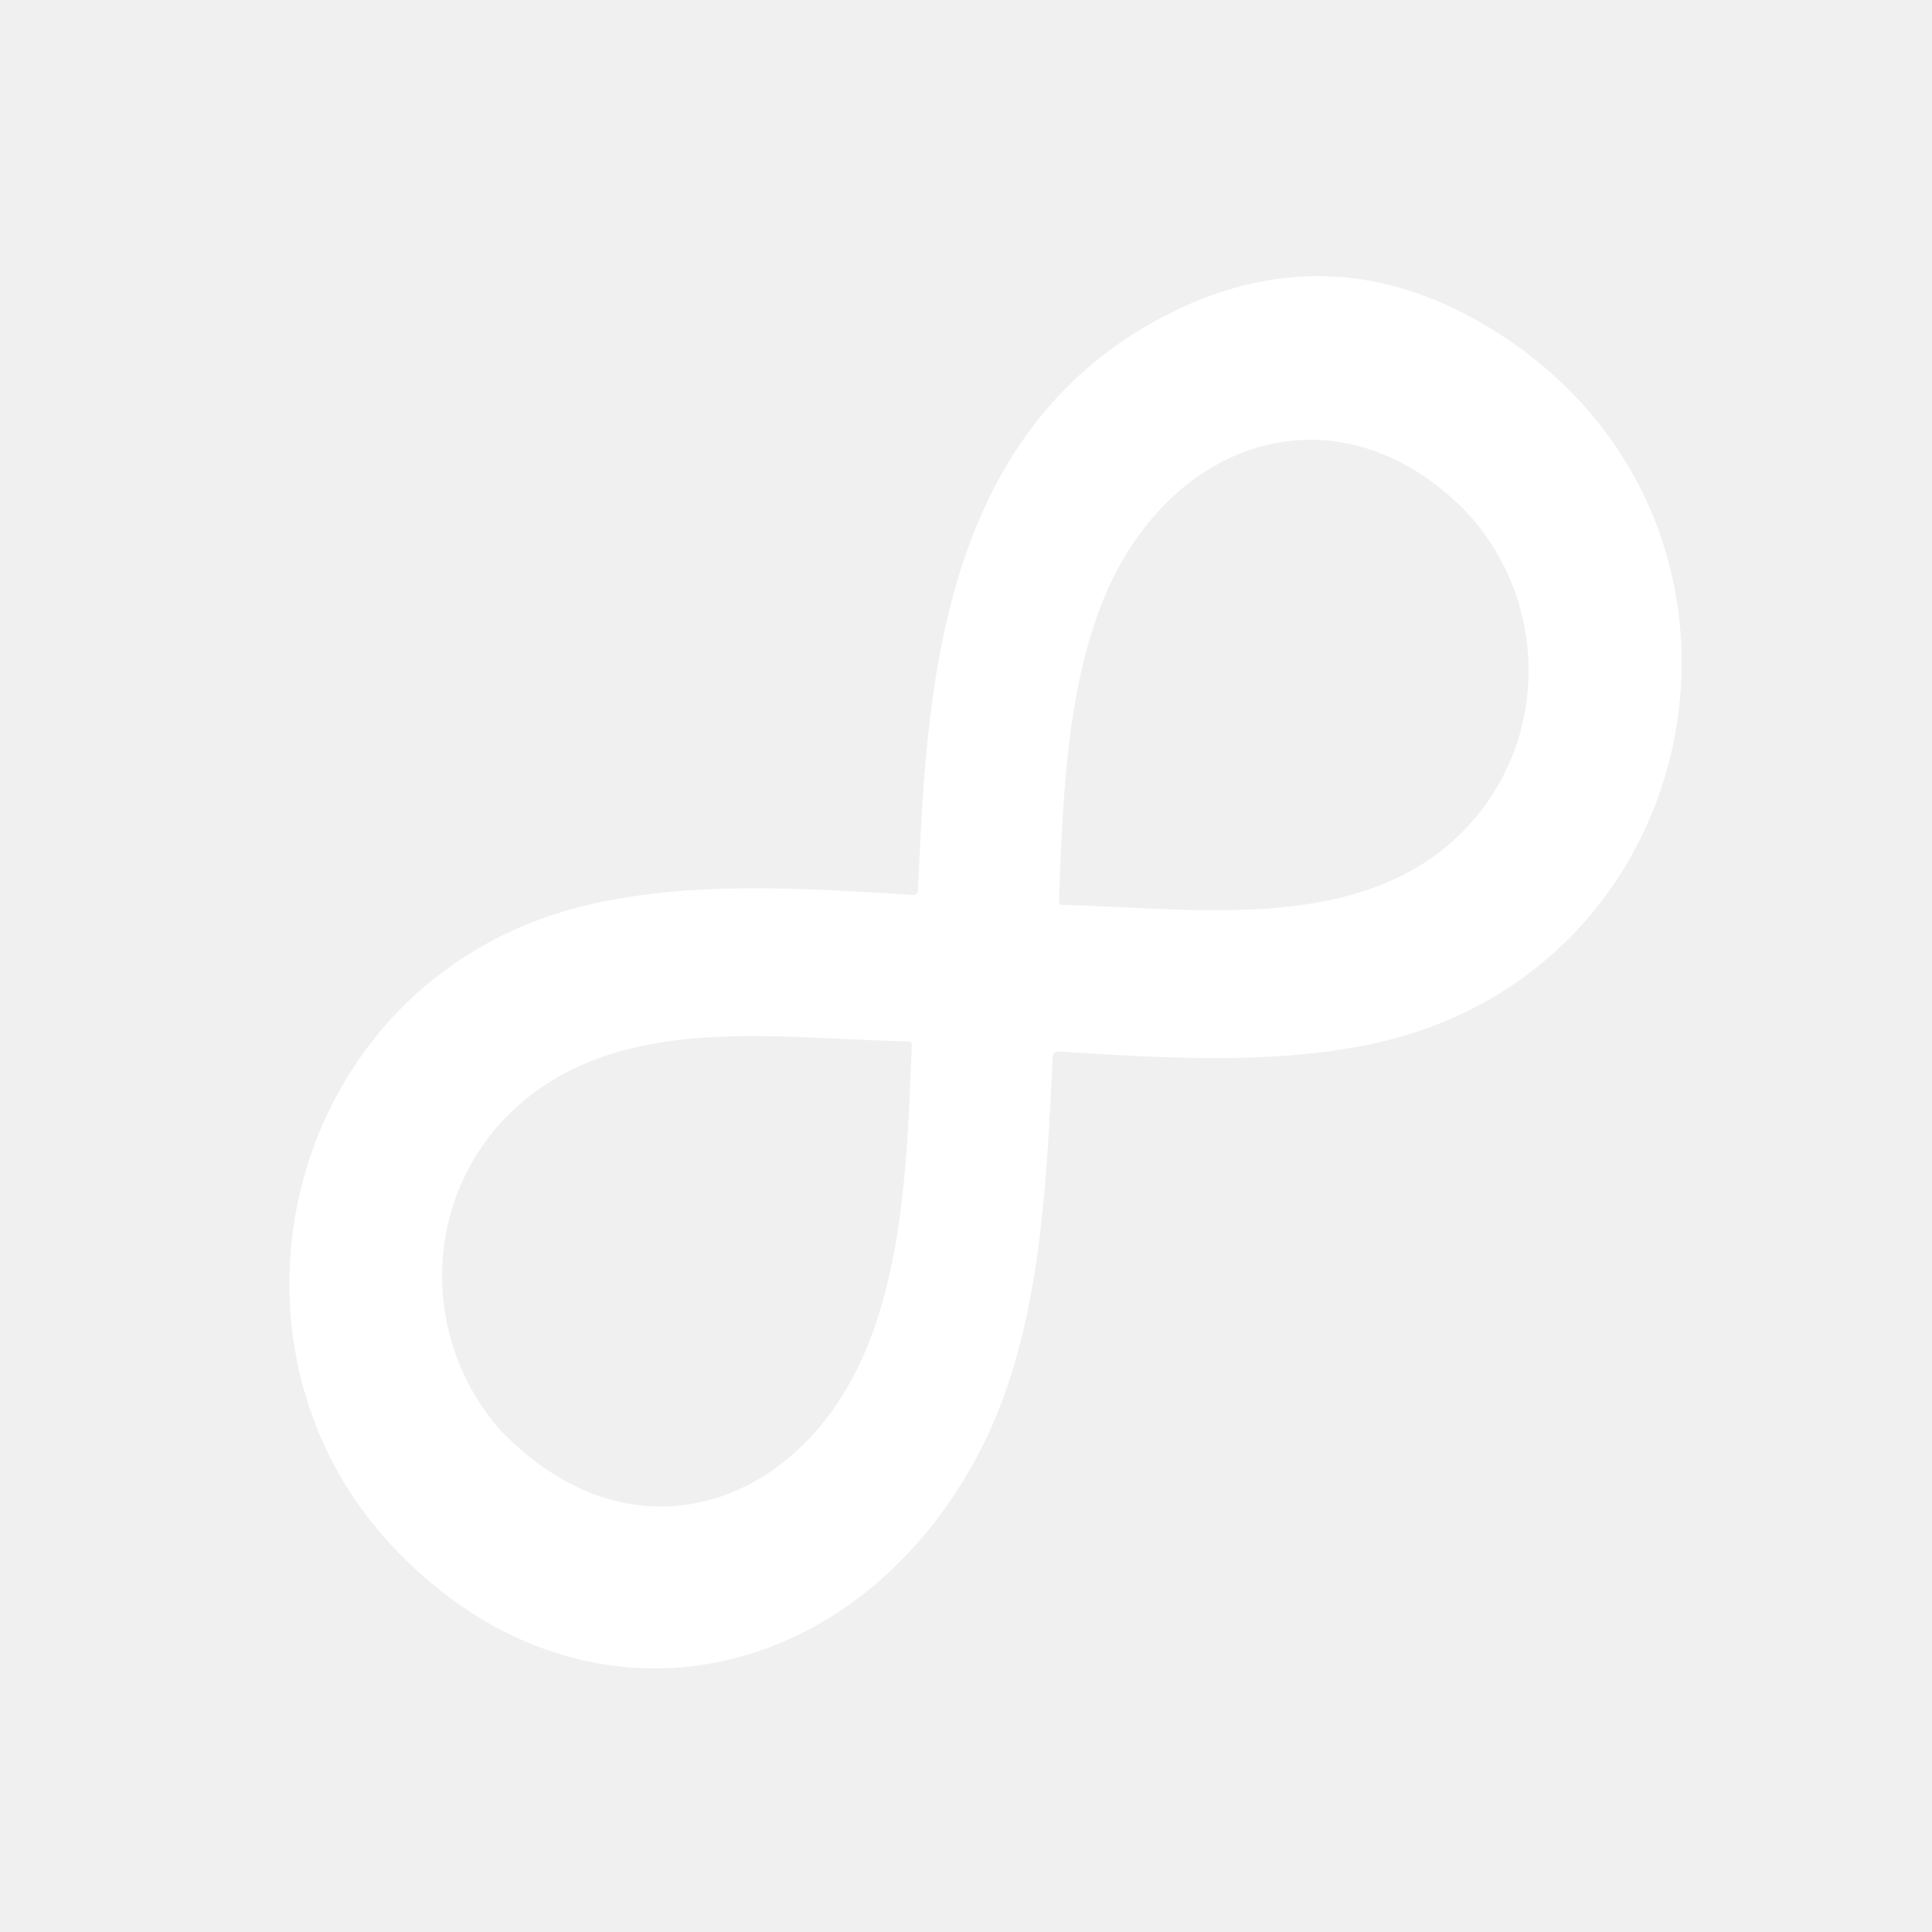
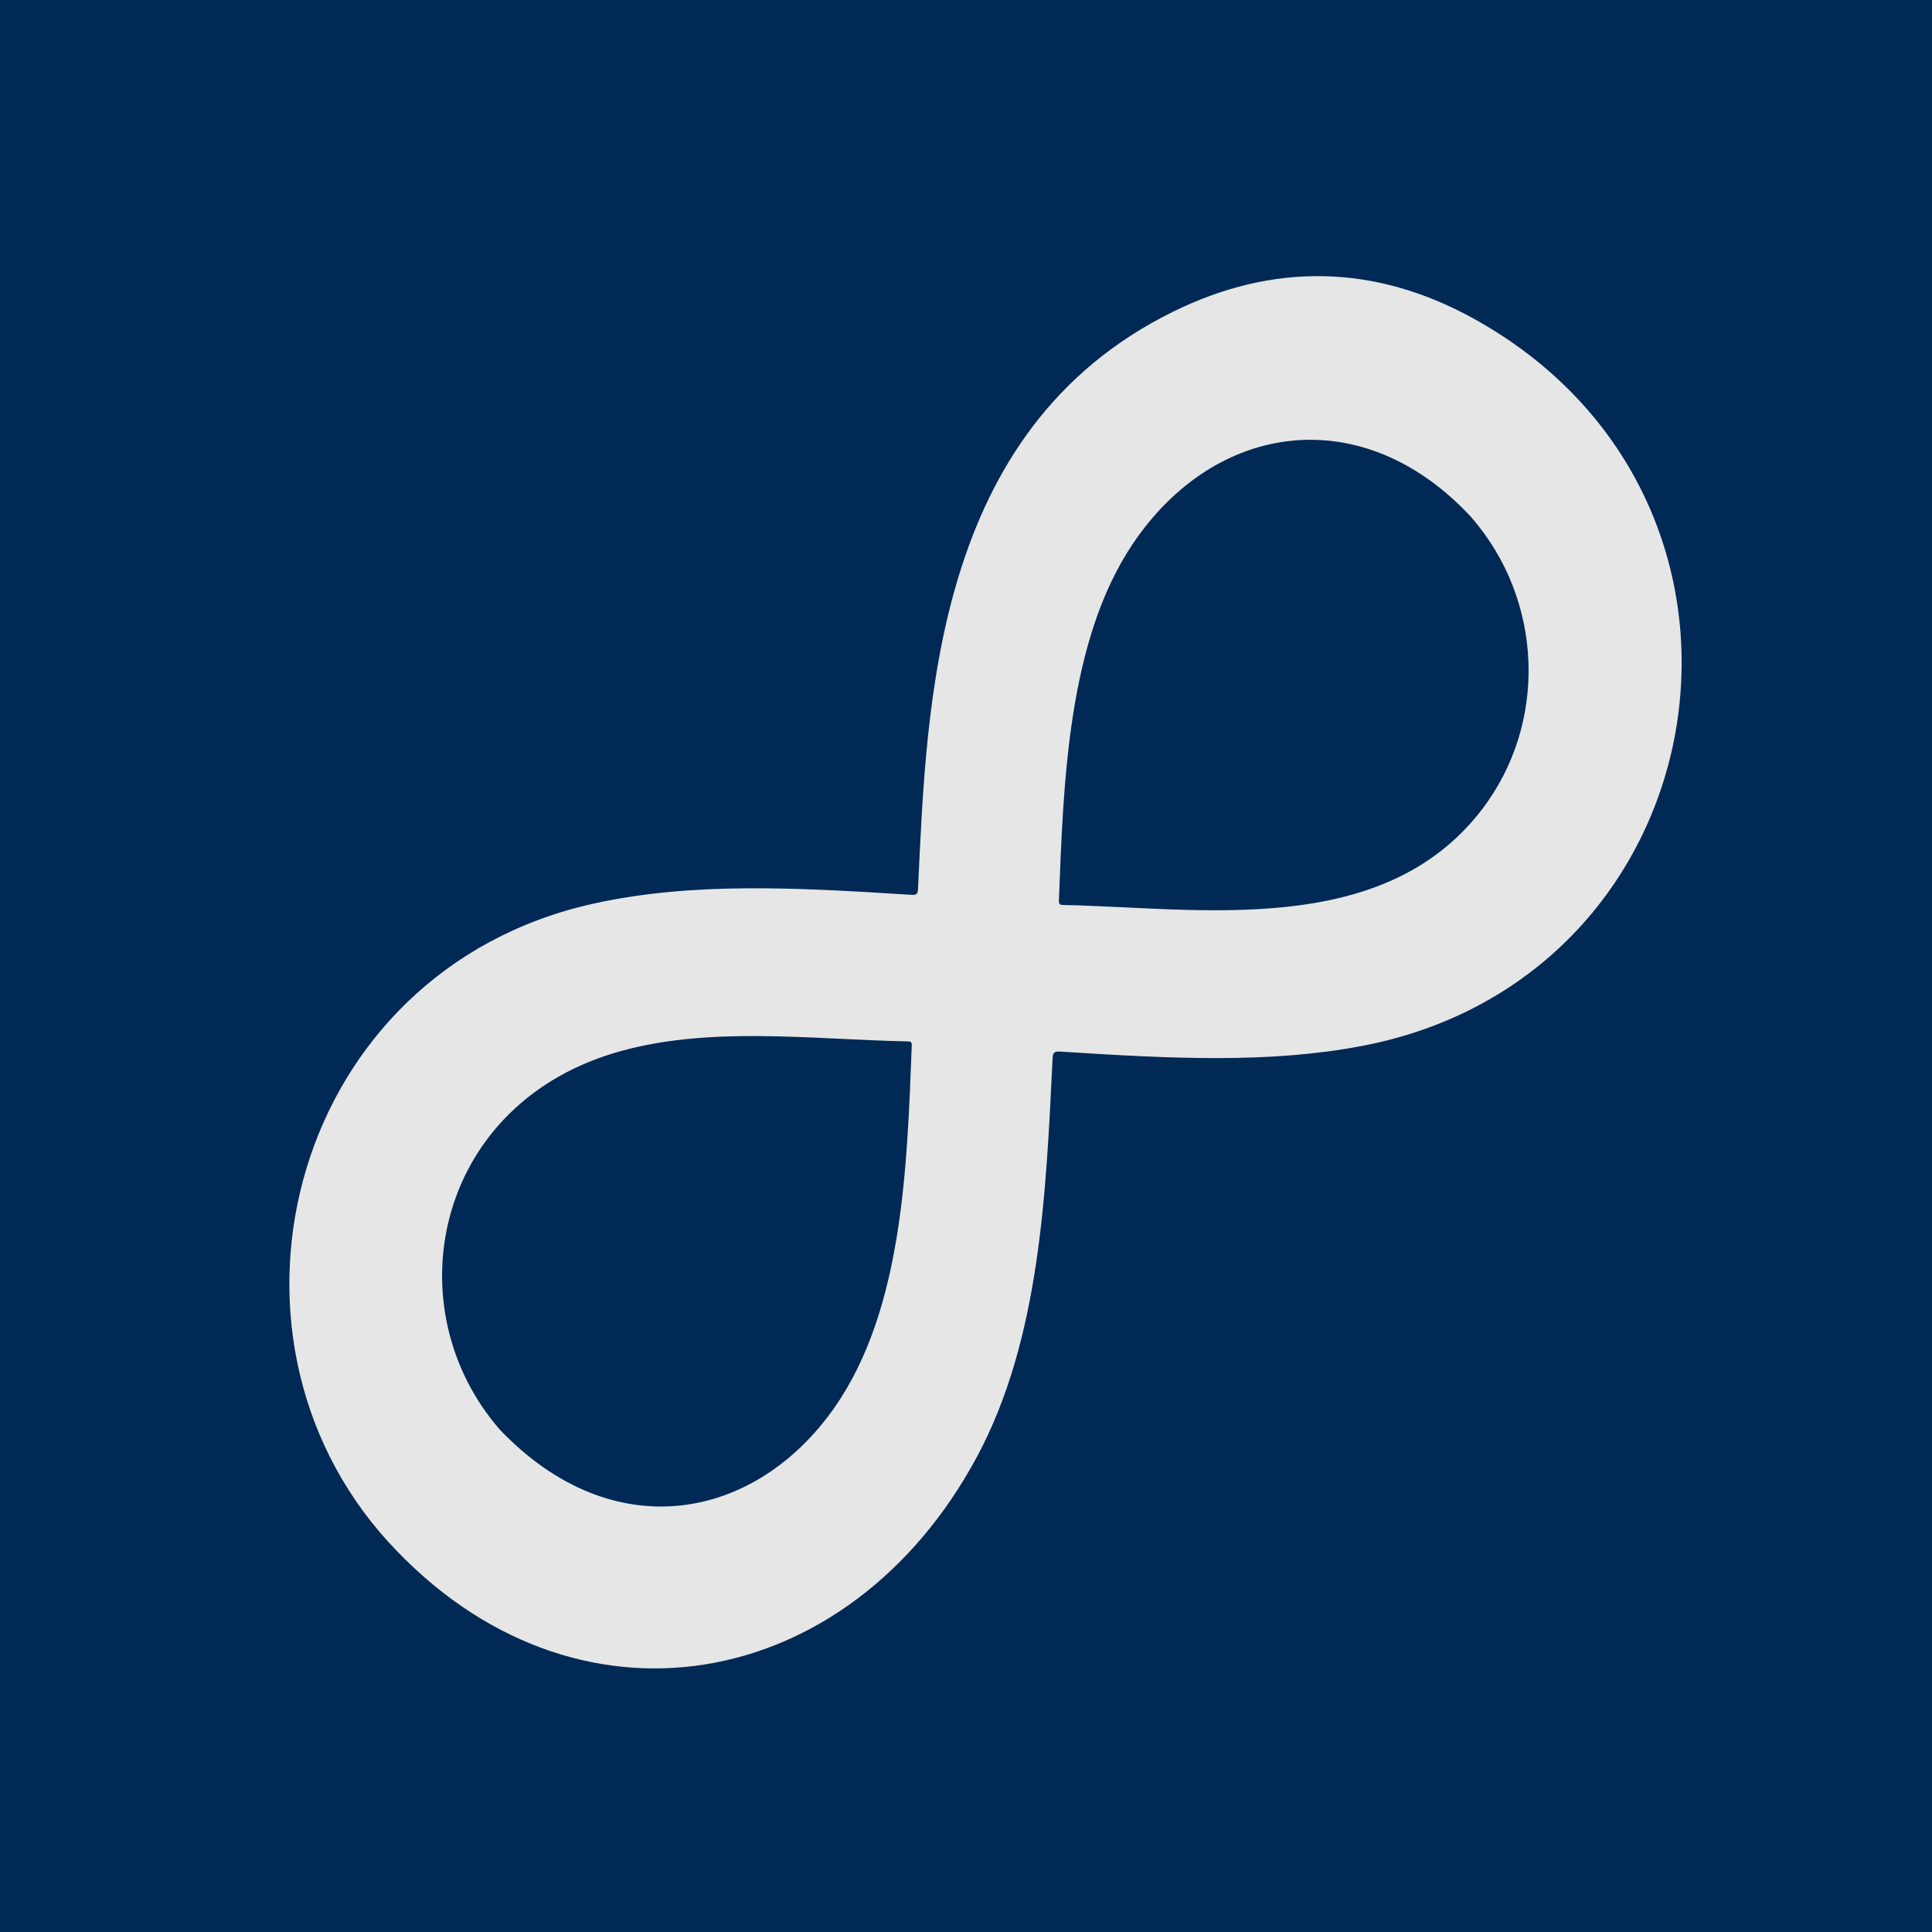
- <svg xmlns="http://www.w3.org/2000/svg" version="1.1" id="Layer_1" x="0px" y="0px" viewBox="0 0 2703.214 2703.214" xml:space="preserve" width="2703.214" height="2703.214">
+ <svg xmlns="http://www.w3.org/2000/svg" height="2703.214" width="2703.214" xml:space="preserve" viewBox="0 0 2703.214 2703.214" y="0px" x="0px" id="Layer_1" version="1.1">
  <defs id="defs11" />
-   <g id="g6" transform="matrix(0.6602309,-0.6140055,0.5927964,0.6838526,108.9313,1755.85)" style="fill:#ffffff">
-     <g id="g4" style="fill:#ffffff">
-       <path d="M 72.373,651.52 C 62.109,212.429 541.276,-95.972 961.842,145.033 c 138.551,79.397 256.167,196.988 382.632,325.418 5.749,5.839 8.404,5.236 13.785,-0.188 197.808,-199.402 484.222,-503.454 885.399,-385.157 168.833,49.784 286.15,159.321 346.255,324.377 201.16,552.413 -375.869,1009.769 -870.693,706.588 -124.801,-76.466 -232.581,-181.978 -359.98,-311.726 -6.801,-6.927 -9.868,-5.946 -16.086,0.324 -144.739,145.956 -300.538,304.607 -492.977,371.024 C 458.575,1310.846 83.17,1077.492 72.373,651.52 Z m 245.045,-8.512 c 12.485,253.639 207.59,371.88 415.468,326.918 179.653,-38.857 330.36,-196.86 458.721,-328.811 4.325,-4.446 1.9,-6.251 -1.072,-9.025 C 1079.047,528.024 970.17,400.906 832.954,335.49 567.01,208.705 316.523,394.639 317.418,643.008 Z m 2067.847,-10.72 c -7.903,-245.124 -201.289,-378.703 -424.132,-326.433 -175.334,41.126 -325.161,198.381 -449.641,326.279 -4.318,4.437 -2.66,6.509 0.879,9.811 155.637,145.245 339.3,374.567 587.443,332.772 165.289,-27.84 285.82,-171.807 285.451,-342.429 z" id="path2" style="fill:#ffffff" />
+   <g style="display:inline" id="layer1">
+     <rect style="fill:#002955;fill-opacity:1;stroke-width:0.998" id="rect13" width="2703.214" height="2703.214" x="0" y="-1.1328125e-05" />
+     <g id="g6" transform="matrix(0.6602309,-0.6140055,0.5927964,0.6838526,108.9313,1755.85)" style="fill:#e6e6e6;stroke:none;stroke-opacity:1">
+       <g id="g4" style="fill:#e6e6e6;stroke:none;stroke-opacity:1">
+         <path d="M 72.373,651.52 C 62.109,212.429 541.276,-95.972 961.842,145.033 c 138.551,79.397 256.167,196.988 382.632,325.418 5.749,5.839 8.404,5.236 13.785,-0.188 197.808,-199.402 484.222,-503.454 885.399,-385.157 168.833,49.784 286.15,159.321 346.255,324.377 201.16,552.413 -375.869,1009.769 -870.693,706.588 -124.801,-76.466 -232.581,-181.978 -359.98,-311.726 -6.801,-6.927 -9.868,-5.946 -16.086,0.324 -144.739,145.956 -300.538,304.607 -492.977,371.024 C 458.575,1310.846 83.17,1077.492 72.373,651.52 Z m 245.045,-8.512 c 12.485,253.639 207.59,371.88 415.468,326.918 179.653,-38.857 330.36,-196.86 458.721,-328.811 4.325,-4.446 1.9,-6.251 -1.072,-9.025 C 1079.047,528.024 970.17,400.906 832.954,335.49 567.01,208.705 316.523,394.639 317.418,643.008 Z m 2067.847,-10.72 c -7.903,-245.124 -201.289,-378.703 -424.132,-326.433 -175.334,41.126 -325.161,198.381 -449.641,326.279 -4.318,4.437 -2.66,6.509 0.879,9.811 155.637,145.245 339.3,374.567 587.443,332.772 165.289,-27.84 285.82,-171.807 285.451,-342.429 z" id="path2" style="fill:#e6e6e6;stroke:none;stroke-opacity:1" />
+       </g>
    </g>
  </g>
-   <rect style="fill:none;fill-opacity:0.98;stroke-width:0.998" id="rect13" width="2703.214" height="2703.214" x="0" y="0" />
+   <g style="display:none;opacity:0" id="layer2">
+     <rect style="fill:#002955;fill-opacity:1;stroke-width:0.998" id="rect13-6" width="2703.214" height="2703.214" x="0" y="-1.1328125e-05" />
+     <g id="g6-4" transform="matrix(0.6602309,-0.6140055,0.5927964,0.6838526,108.9313,1755.85)" style="fill:#e6e6e6;stroke:none;stroke-opacity:1">
+       <g id="g4-1" style="fill:#e6e6e6;stroke:none;stroke-opacity:1">
+         <path d="M 72.373,651.52 C 62.109,212.429 541.276,-95.972 961.842,145.033 c 138.551,79.397 256.167,196.988 382.632,325.418 5.749,5.839 8.404,5.236 13.785,-0.188 197.808,-199.402 484.222,-503.454 885.399,-385.157 168.833,49.784 286.15,159.321 346.255,324.377 201.16,552.413 -375.869,1009.769 -870.693,706.588 -124.801,-76.466 -232.581,-181.978 -359.98,-311.726 -6.801,-6.927 -9.868,-5.946 -16.086,0.324 -144.739,145.956 -300.538,304.607 -492.977,371.024 C 458.575,1310.846 83.17,1077.492 72.373,651.52 Z m 245.045,-8.512 c 12.485,253.639 207.59,371.88 415.468,326.918 179.653,-38.857 330.36,-196.86 458.721,-328.811 4.325,-4.446 1.9,-6.251 -1.072,-9.025 C 1079.047,528.024 970.17,400.906 832.954,335.49 567.01,208.705 316.523,394.639 317.418,643.008 Z m 2067.847,-10.72 c -7.903,-245.124 -201.289,-378.703 -424.132,-326.433 -175.334,41.126 -325.161,198.381 -449.641,326.279 -4.318,4.437 -2.66,6.509 0.879,9.811 155.637,145.245 339.3,374.567 587.443,332.772 165.289,-27.84 285.82,-171.807 285.451,-342.429 z" id="path2-1" style="fill:#e6e6e6;stroke:none;stroke-opacity:1" />
+       </g>
+     </g>
+   </g>
</svg>
